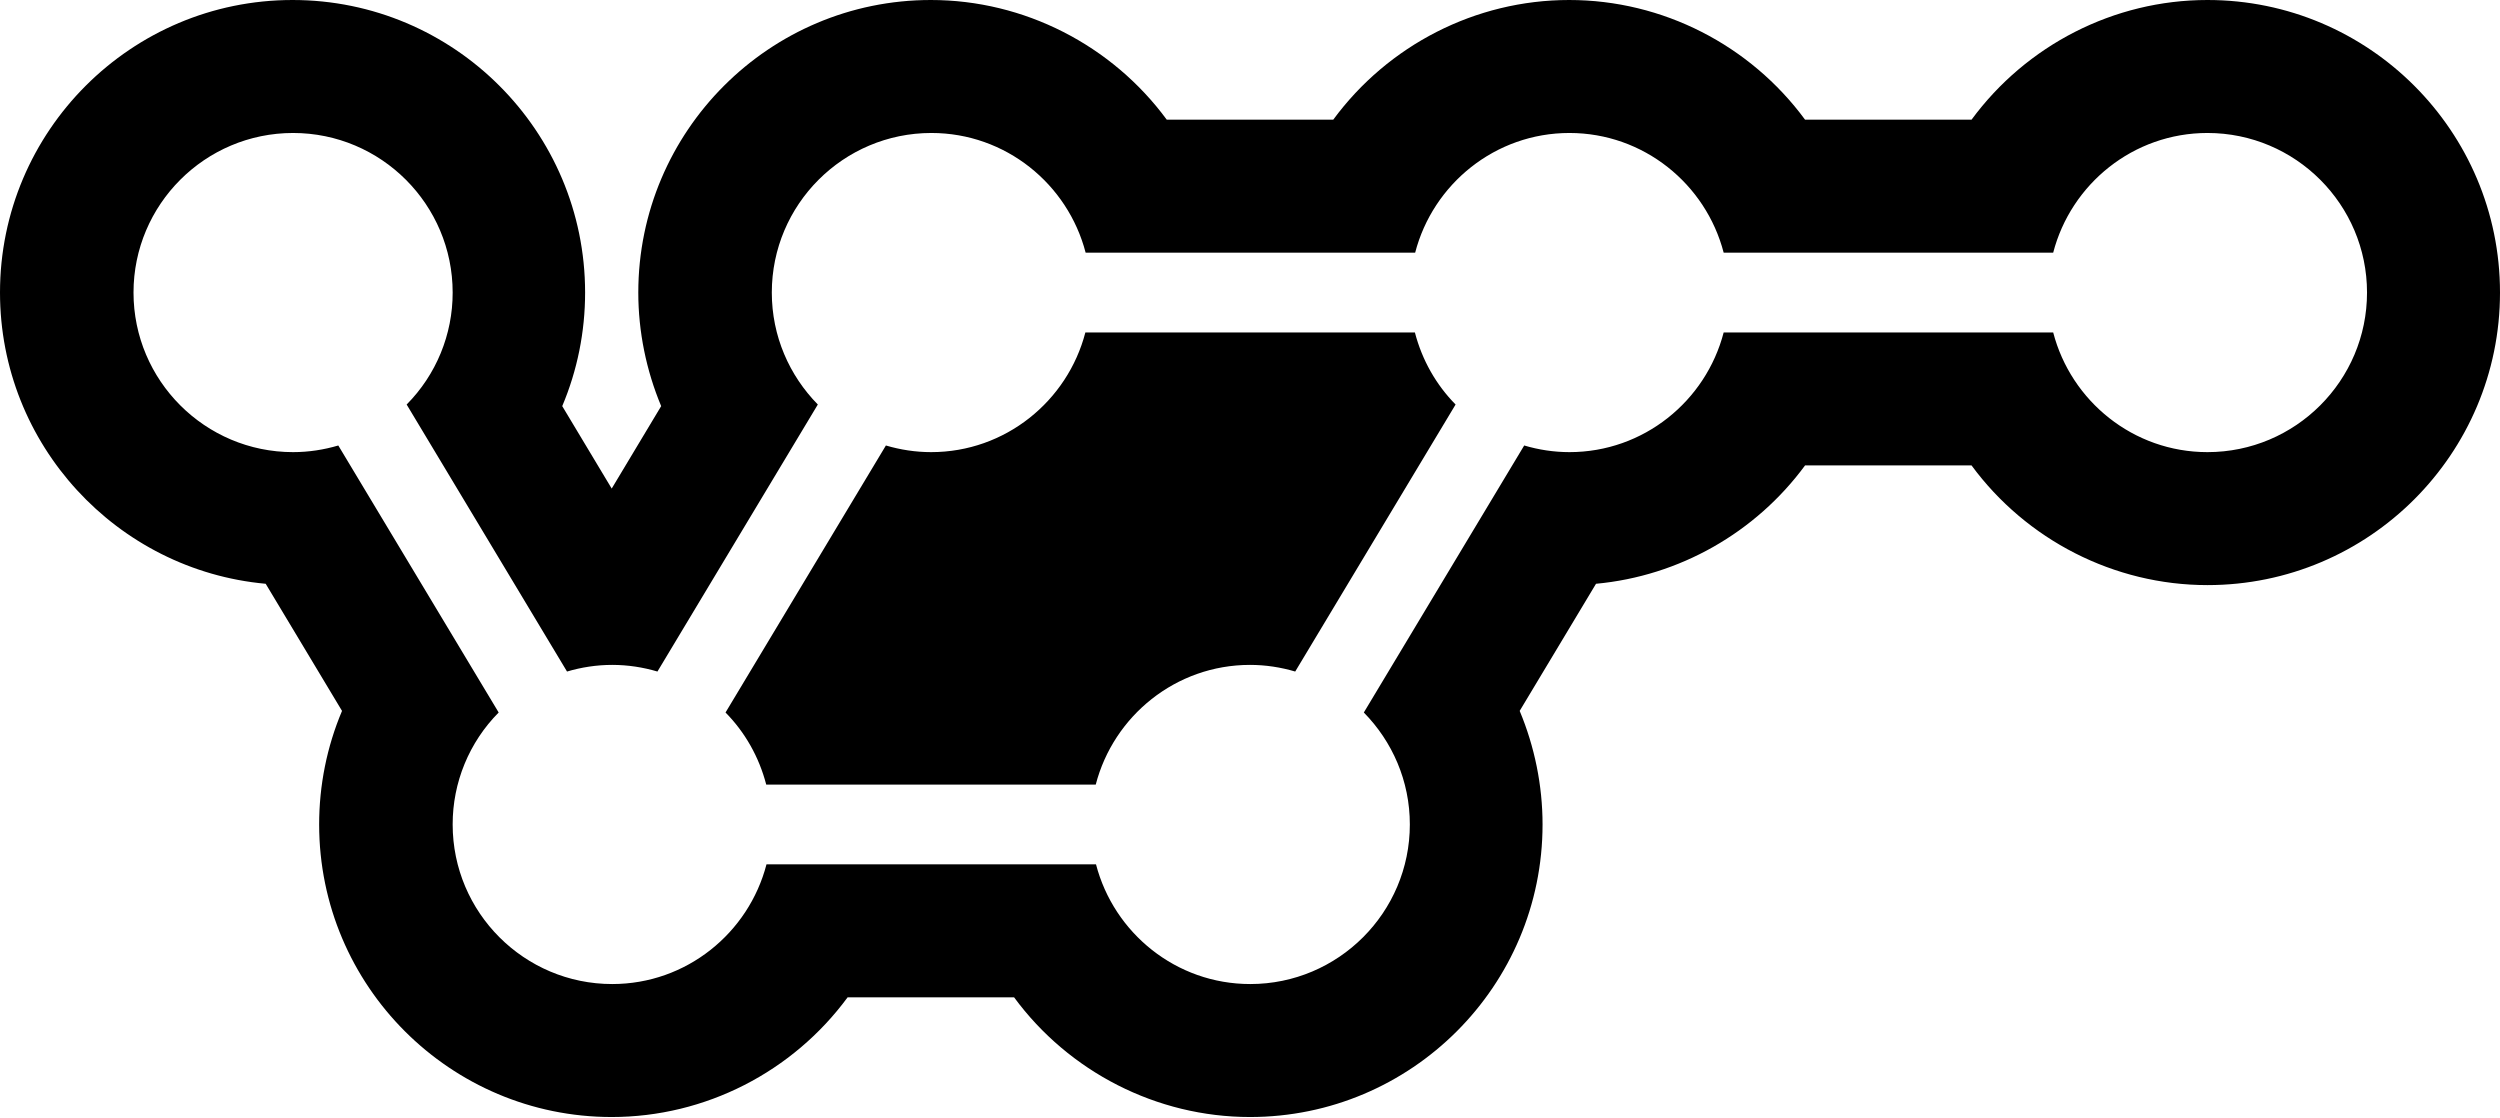
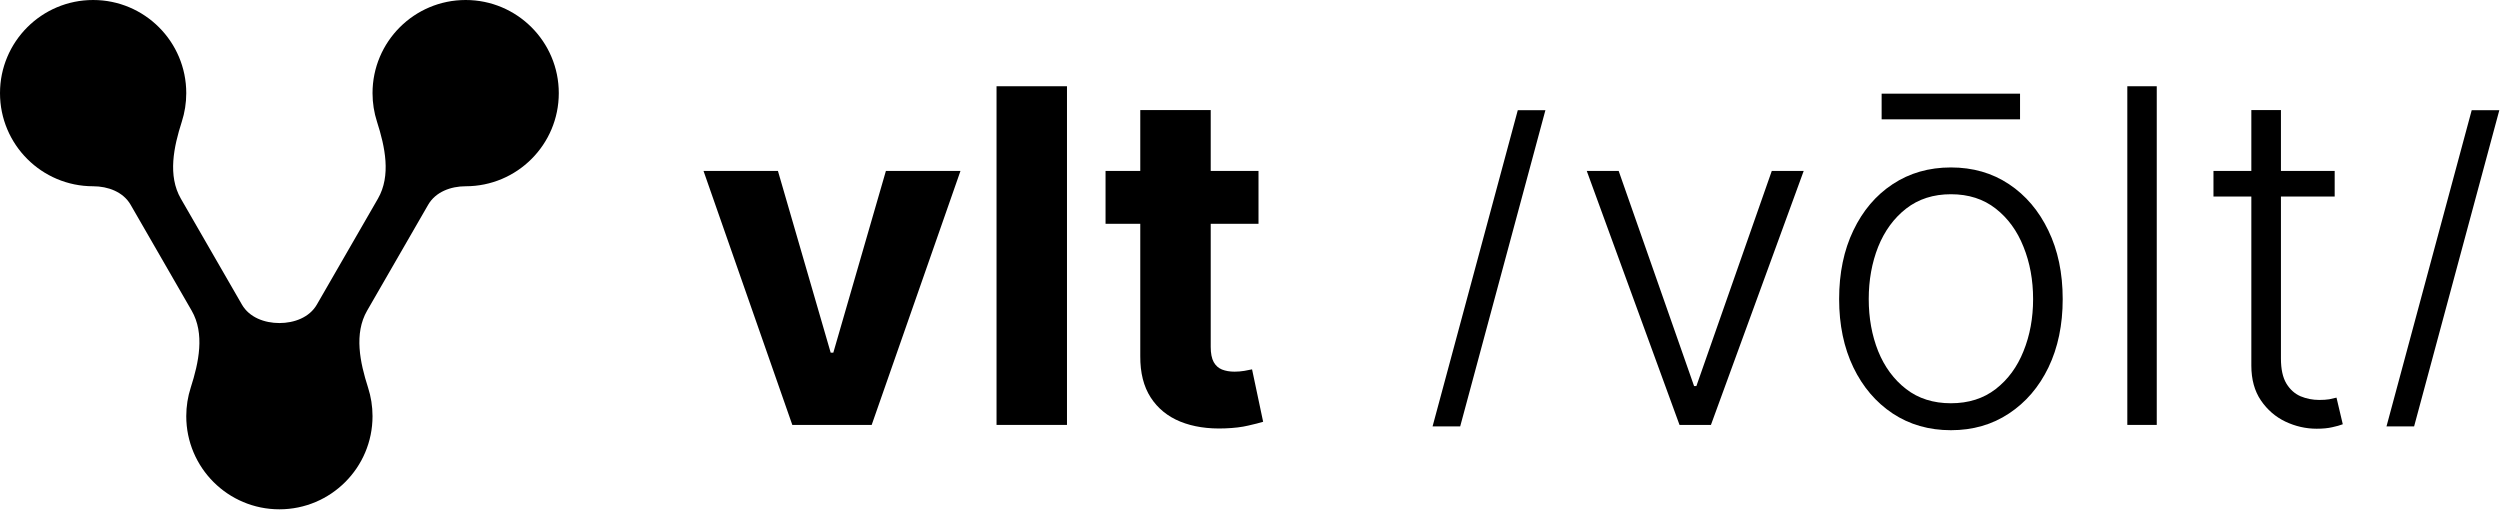
- <svg xmlns="http://www.w3.org/2000/svg" width="752" height="336" fill="none">
-   <path fill-rule="evenodd" clip-rule="evenodd" d="M305.04 300c16.48 22.4 42.88 36 70.96 36 48.56 0 88-39.44 88-88 0-11.76-2.4-23.44-6.88-34.16l22.96-38.24c25.04-2.32 48-15.36 62.88-35.6h50.08c16.48 22.4 42.88 36 70.96 36 48.56 0 88-39.44 88-88S712.56 0 664 0c-28.16 0-54.48 13.6-70.96 36h-50.08C526.48 13.6 500.16 0 472 0c-28.16 0-54.48 13.6-70.96 36h-50.08C334.48 13.6 308.08 0 280 0c-48.56 0-88 39.44-88 88 0 11.76 2.4 23.44 6.88 34.16L184 146.96l-14.88-24.8c4.56-10.8 6.88-22.4 6.88-34.16 0-48.56-39.44-88-88-88S0 39.44 0 88c0 45.76 35.12 83.52 79.92 87.6l22.96 38.24C98.32 224.64 96 236.24 96 248c0 48.56 39.44 88 88 88 28.16 0 54.48-13.6 70.96-36h50.08ZM617.6 76c5.36-20.64 24.08-36 46.4-36 26.48 0 48 21.52 48 48s-21.52 48-48 48c-22.32 0-41.04-15.36-46.4-36h-99.12c-5.36 20.64-24.08 36-46.4 36-4.72 0-9.28-.72-13.6-2l-48.24 80.32c8.56 8.72 13.84 20.56 13.84 33.68 0 26.48-21.52 48-48 48-22.32 0-41.04-15.36-46.4-36h-99.12c-5.36 20.64-24.08 36-46.4 36-26.48 0-48-21.52-48-48A47.73 47.73 0 0 1 150 214.32L101.76 134c-4.32 1.28-8.88 2-13.6 2-26.48 0-48-21.52-48-48s21.52-48 48-48 48 21.52 48 48a47.73 47.73 0 0 1-13.84 33.68L170.56 202c4.32-1.28 8.88-2 13.6-2 4.72 0 9.28.72 13.6 2L246 121.68c-8.56-8.72-13.84-20.56-13.84-33.68 0-26.48 21.52-48 48-48 22.32 0 41.04 15.36 46.4 36h99.12c5.36-20.64 24.08-36 46.4-36s41.04 15.36 46.4 36h99.12Zm-288 160c5.36-20.64 24.08-36 46.4-36 4.72 0 9.28.72 13.6 2l48.24-80.32c-5.84-5.92-10.08-13.36-12.24-21.68h-99.12c-5.36 20.64-24.08 36-46.4 36-4.72 0-9.28-.72-13.6-2l-48.24 80.32c5.84 5.92 10.08 13.36 12.24 21.68h99.12Z" fill="#000" />
+ <svg xmlns="http://www.w3.org/2000/svg" viewBox="64 64 859 175" fill="none">
+   <path d="M866.196 122.727V131.534H824.548V122.727H866.196ZM837.56 101.818H847.73V187.216C847.73 190.852 848.355 193.712 849.605 195.795C850.855 197.841 852.484 199.299 854.492 200.17C856.499 201.004 858.639 201.42 860.912 201.42C862.238 201.42 863.374 201.345 864.321 201.193C865.268 201.004 866.101 200.814 866.821 200.625L868.98 209.773C867.995 210.151 866.783 210.492 865.344 210.795C863.904 211.136 862.124 211.307 860.003 211.307C856.291 211.307 852.711 210.492 849.264 208.864C845.855 207.235 843.052 204.811 840.855 201.591C838.658 198.371 837.56 194.375 837.56 189.602V101.818Z" fill="black" />
+   <path d="M805.06 93.636V210H794.946V93.636H805.06Z" fill="black" />
+   <path d="M734.335 211.818C726.797 211.818 720.131 209.905 714.335 206.079C708.578 202.254 704.07 196.97 700.813 190.227C697.555 183.447 695.926 175.625 695.926 166.761C695.926 157.822 697.555 149.962 700.813 143.182C704.07 136.364 708.578 131.061 714.335 127.273C720.131 123.447 726.797 121.534 734.335 121.534C741.873 121.534 748.521 123.447 754.279 127.273C760.036 131.098 764.544 136.401 767.801 143.182C771.097 149.962 772.744 157.822 772.744 166.761C772.744 175.625 771.116 183.447 767.858 190.227C764.601 196.97 760.074 202.254 754.279 206.079C748.521 209.905 741.873 211.818 734.335 211.818ZM734.335 202.557C740.396 202.557 745.529 200.928 749.733 197.67C753.938 194.413 757.119 190.076 759.279 184.659C761.476 179.242 762.574 173.276 762.574 166.761C762.574 160.246 761.476 154.261 759.279 148.807C757.119 143.352 753.938 138.977 749.733 135.682C745.529 132.386 740.396 130.739 734.335 130.739C728.313 130.739 723.18 132.386 718.938 135.682C714.733 138.977 711.532 143.352 709.335 148.807C707.176 154.261 706.097 160.246 706.097 166.761C706.097 173.276 707.176 179.242 709.335 184.659C711.532 190.076 714.733 194.413 718.938 197.67C723.142 200.928 728.275 202.557 734.335 202.557ZM758.085 96.193V105H710.529V96.193H758.085Z" fill="black" />
+   <path d="M683.753 122.727L651.878 210H641.083L609.208 122.727H620.173L646.083 196.648H646.878L672.787 122.727H683.753Z" fill="black" />
+   <path d="M595 101.87L565.723 210.5H556.234L585.511 101.87H595Z" fill="black" />
+   <path d="M922.766 101.87L893.489 210.5H884L913.277 101.87H922.766Z" fill="black" />
+   <path d="M496.423 122.727V140.909H443.866V122.727H496.423ZM455.798 101.818H480.003V183.182C480.003 185.417 480.344 187.159 481.026 188.409C481.707 189.621 482.654 190.473 483.866 190.966C485.116 191.458 486.556 191.704 488.185 191.704C489.321 191.704 490.457 191.61 491.594 191.42C492.73 191.193 493.601 191.023 494.207 190.909L498.014 208.92C496.802 209.299 495.098 209.735 492.901 210.227C490.704 210.758 488.033 211.079 484.889 211.193C479.056 211.42 473.942 210.644 469.548 208.864C465.192 207.083 461.802 204.318 459.378 200.568C456.954 196.818 455.76 192.083 455.798 186.364V101.818Z" fill="black" />
+   <path d="M430.614 93.636V210H406.409V93.636H430.614Z" fill="black" />
+   <path d="M394.023 122.727L363.511 210H336.239L305.727 122.727H331.295L349.42 185.17H350.33L368.398 122.727H394.023Z" fill="black" />
+   <path d="M224 64C241.673 64 256 78.327 256 96C256 113.673 241.673 128 224 128C218.905 128 213.674 129.926 211.129 134.339L190.143 170.736C185.588 178.637 187.682 188.522 190.472 197.204C191.464 200.291 192 203.583 192 207C192 224.673 177.673 239 160 239C142.327 239 128 224.673 128 207C128 203.583 128.536 200.291 129.528 197.204C132.317 188.522 134.411 178.637 129.856 170.737L108.87 134.338C106.325 129.925 101.094 128 96 128C78.327 128 64 113.673 64 96C64 78.327 78.327 64 96 64C113.673 64 128 78.327 128 96C128 99.417 127.464 102.708 126.472 105.795C123.682 114.477 121.588 124.362 126.143 132.262L147.129 168.66C149.674 173.074 154.906 175 160 175C165.094 175 170.325 173.074 172.869 168.661L193.856 132.262C198.411 124.362 196.318 114.477 193.528 105.795C192.536 102.708 192 99.417 192 96C192 78.327 206.327 64 224 64Z" fill="black" />
</svg>
